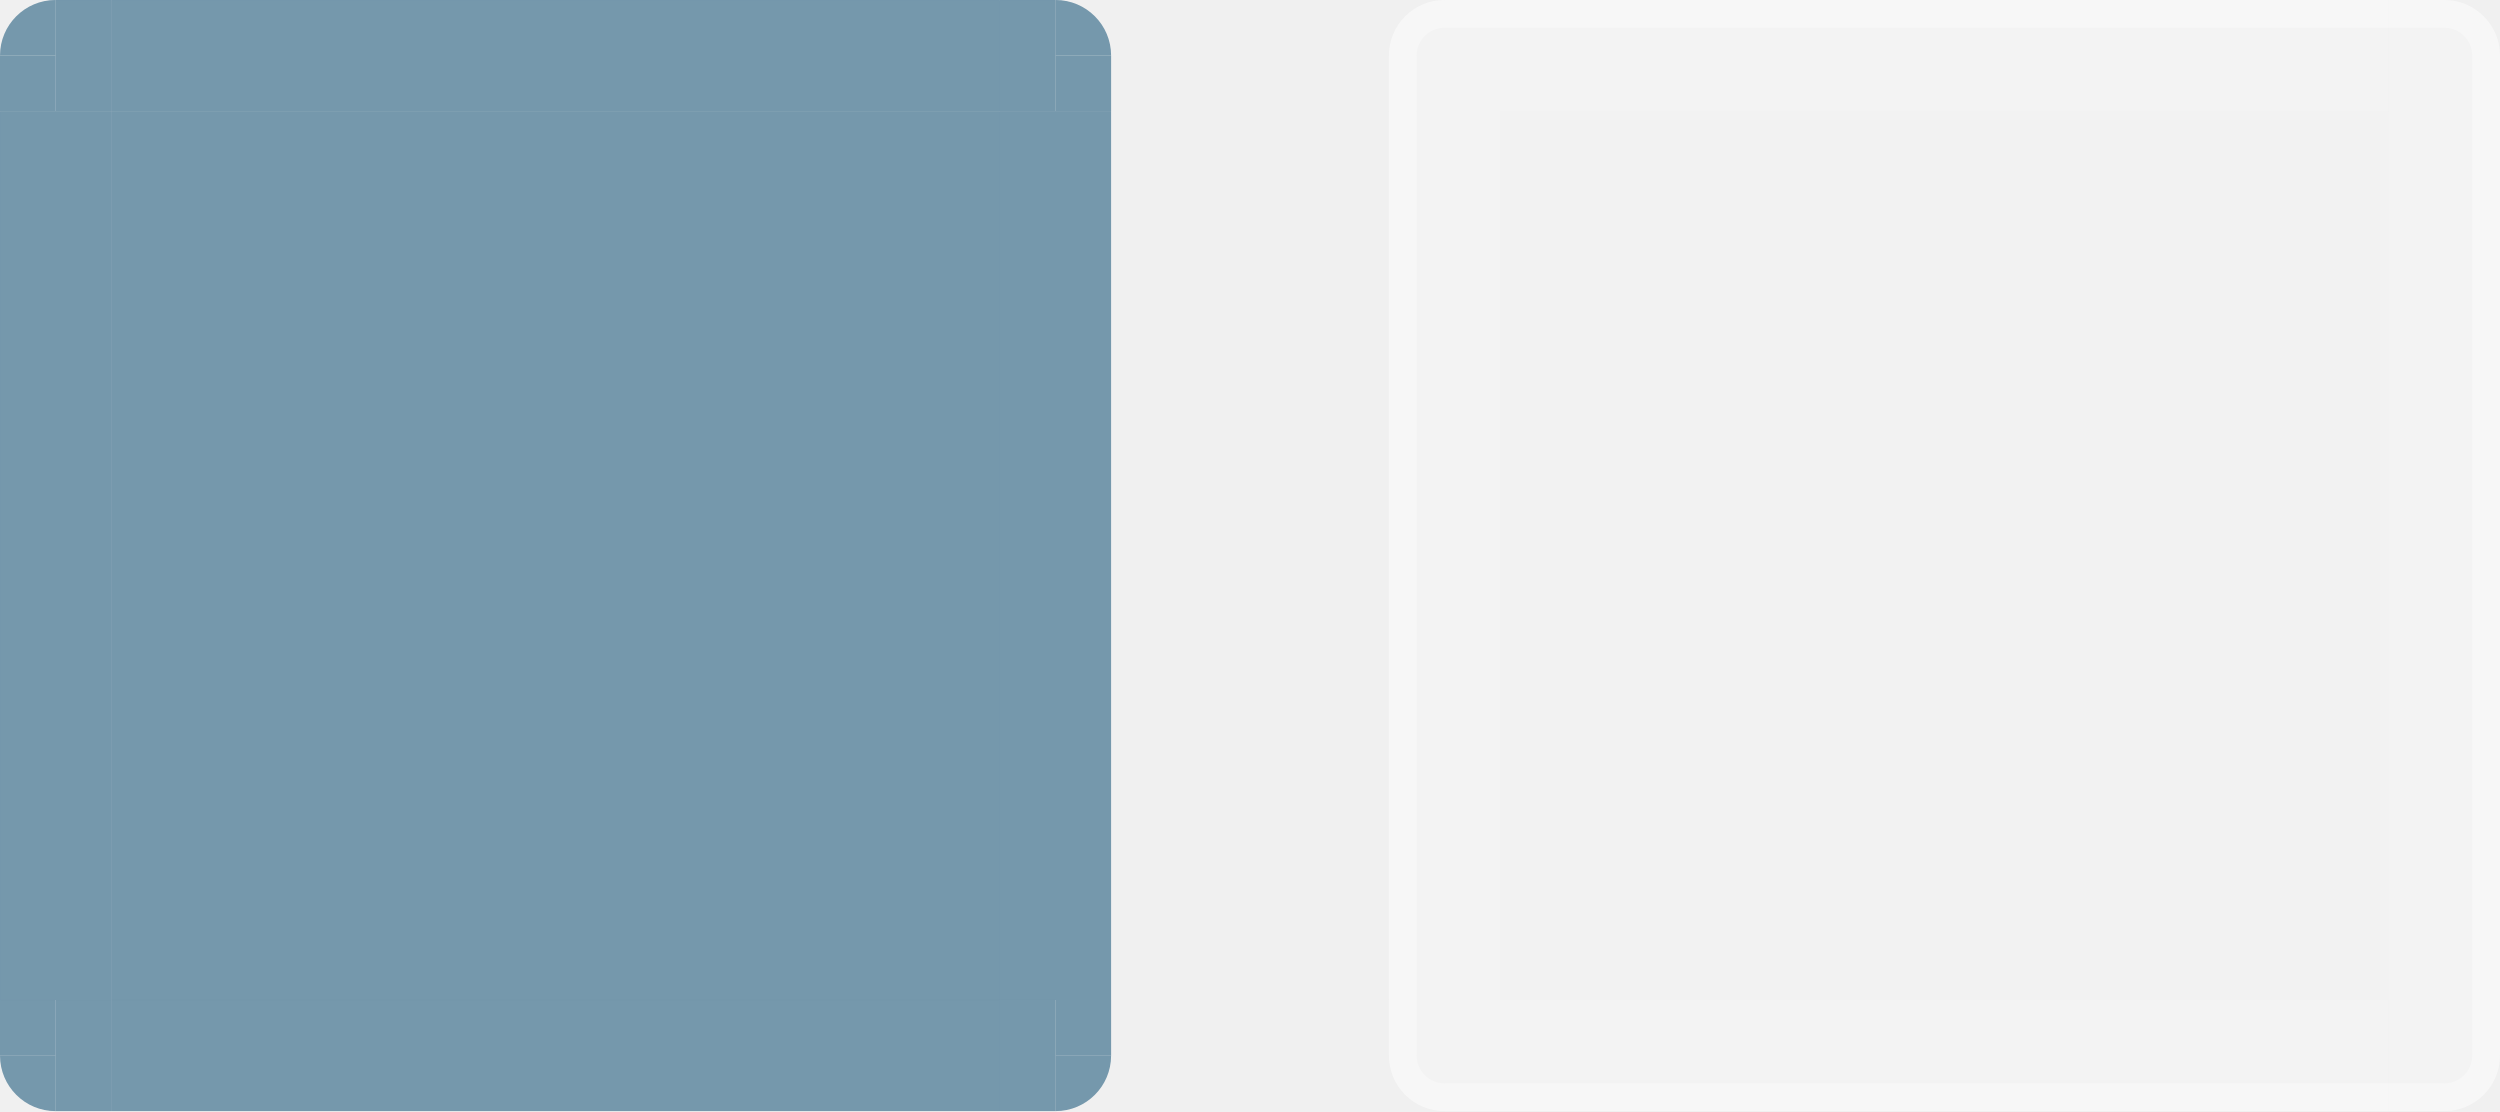
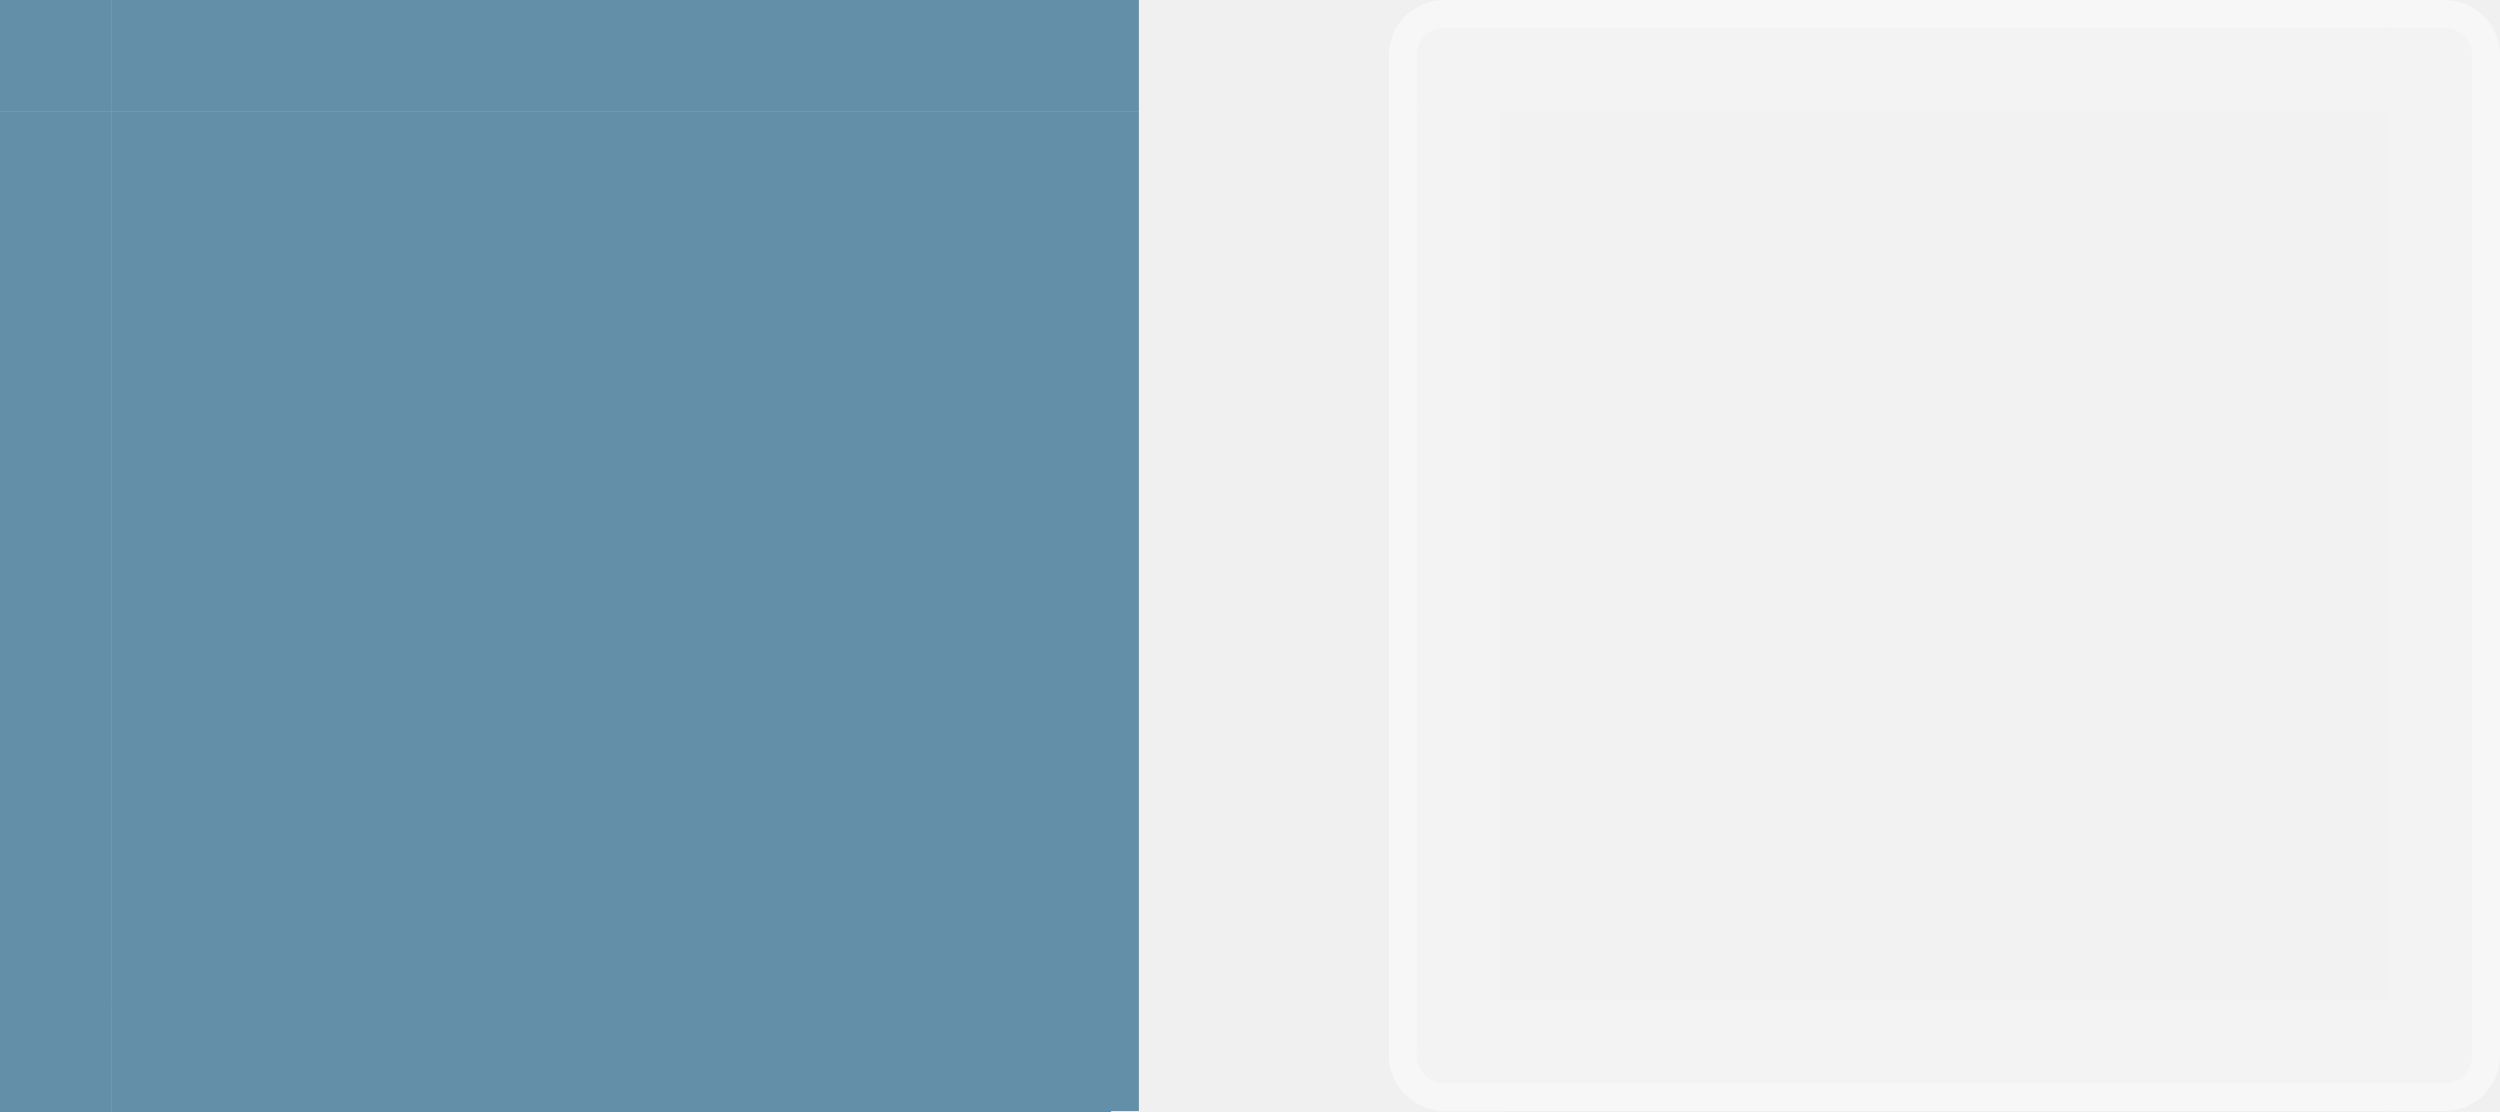
<svg xmlns="http://www.w3.org/2000/svg" xmlns:xlink="http://www.w3.org/1999/xlink" width="90" height="40" viewBox="0 0 90 40" version="1.1" id="svg951">
  <defs id="defs945" />
  <style id="current-color-scheme" type="text/css">
      .ColorScheme-Text {
      }
      .ColorScheme-Background{
      }
      .ColorScheme-Highlight{
      }
      .ColorScheme-ViewText {
      }
      .ColorScheme-ViewBackground{
      }
      .ColorScheme-ViewHover {
      }
      .ColorScheme-ViewFocus{
      }
      .ColorScheme-ButtonText {
      }
      .ColorScheme-ButtonBackground{
      }
      .ColorScheme-ButtonHover {
      }
      .ColorScheme-ButtonFocus{
      }
  </style>
  <g id="layer1" transform="translate(-304.0714,-525.0196)">
-     <rect y="529.02" x="308.071" height="32" width="32" id="hover-center" style="opacity:0.7;fill:#40728f;fill-opacity:1;stroke:none;stroke-width:0.7;stroke-linecap:round;stroke-miterlimit:4;stroke-dasharray:none;stroke-opacity:1" />
-     <g id="hover-top" style="opacity:0.7;fill:#8eb2c8;fill-opacity:1" transform="translate(10.00001,-2)">
-       <rect style="opacity:1;fill:#40728f;fill-opacity:1;stroke:none;stroke-width:3;stroke-miterlimit:4;stroke-dasharray:none;stroke-opacity:1" id="rect1672" width="32" height="4" x="298.071" y="527.02" />
-     </g>
+     <rect y="529.02" x="308.071" height="32" width="32" id="hover-center" style="opacity:1;fill:#638fa9;fill-opacity:1;stroke:none;stroke-width:0.7;stroke-linecap:round;stroke-miterlimit:4;stroke-dasharray:none;stroke-opacity:1" />
    <rect y="529.02" x="358.071" height="32" width="32" id="selected-center" style="opacity:1;fill:#fefefe;fill-opacity:0.192;stroke:none;stroke-width:0.7;stroke-linecap:round;stroke-miterlimit:4;stroke-dasharray:none;stroke-opacity:1" />
    <g transform="translate(60,-1.999971)" id="selected-top">
      <rect style="opacity:1;fill:#ffffff;fill-opacity:0.188;stroke:none;stroke-width:3;stroke-miterlimit:4;stroke-dasharray:none;stroke-opacity:1" id="rect874" width="32" height="4" x="298.071" y="527.02" />
      <rect y="527.02" x="298.071" height="1" width="32" id="rect876" style="opacity:1;fill:#ffffff;fill-opacity:0.329;stroke:none;stroke-width:3;stroke-miterlimit:4;stroke-dasharray:none;stroke-opacity:1" />
    </g>
    <g id="selected-bottom" transform="matrix(1,0,0,-1,60.00001,1092.039)">
      <rect y="527.02" x="298.071" height="4" width="32" id="rect880" style="opacity:1;fill:#ffffff;fill-opacity:0.188;stroke:none;stroke-width:3;stroke-miterlimit:4;stroke-dasharray:none;stroke-opacity:1" />
      <rect style="opacity:1;fill:#ffffff;fill-opacity:0.329;stroke:none;stroke-width:3;stroke-miterlimit:4;stroke-dasharray:none;stroke-opacity:1" id="rect882" width="32" height="1" x="298.071" y="527.02" />
    </g>
    <g id="selected-right" transform="rotate(90,345.0714,576.0197)">
      <rect y="527.02" x="298.071" height="4" width="32" id="rect886" style="opacity:1;fill:#ffffff;fill-opacity:0.188;stroke:none;stroke-width:3;stroke-miterlimit:4;stroke-dasharray:none;stroke-opacity:1" />
      <rect style="opacity:1;fill:#ffffff;fill-opacity:0.329;stroke:none;stroke-width:3;stroke-miterlimit:4;stroke-dasharray:none;stroke-opacity:1" id="rect888" width="32" height="1" x="298.071" y="527.02" />
    </g>
    <g transform="matrix(0,1,1,0,-172.9483,230.9483)" id="selected-left">
      <rect style="opacity:1;fill:#ffffff;fill-opacity:0.188;stroke:none;stroke-width:3;stroke-miterlimit:4;stroke-dasharray:none;stroke-opacity:1" id="rect892" width="32" height="4" x="298.071" y="527.02" />
      <rect y="527.02" x="298.071" height="1" width="32" id="rect894" style="opacity:1;fill:#ffffff;fill-opacity:0.329;stroke:none;stroke-width:3;stroke-miterlimit:4;stroke-dasharray:none;stroke-opacity:1" />
    </g>
    <g id="selected-topright" transform="translate(49,-4.999958)">
      <path id="path898" d="m 341.071,530.02 v 4 h 4 v -2 a 2,2 0 0 0 -2,-2 z" style="opacity:1;fill:#ffffff;fill-opacity:0.188;stroke:none;stroke-width:3;stroke-linecap:round;stroke-miterlimit:4;stroke-dasharray:none;stroke-opacity:1" />
      <rect y="530.02" x="341.071" height="1" width="2" id="rect900" style="opacity:1;fill:#ffffff;fill-opacity:0.329;stroke:none;stroke-width:3;stroke-linecap:round;stroke-miterlimit:4;stroke-dasharray:none;stroke-opacity:1" />
      <rect style="opacity:1;fill:#ffffff;fill-opacity:0.329;stroke:none;stroke-width:3;stroke-linecap:round;stroke-miterlimit:4;stroke-dasharray:none;stroke-opacity:1" id="rect902" width="1" height="2" x="344.071" y="532.02" />
      <path id="path904" d="m 343.071,530.02 v 1 a 1,1 0 0 1 1,1 h 1 a 2,2 0 0 0 -2,-2 z" style="opacity:1;fill:#ffffff;fill-opacity:0.329;stroke:none;stroke-width:3;stroke-linecap:round;stroke-miterlimit:4;stroke-dasharray:none;stroke-opacity:1" />
    </g>
    <g transform="matrix(-1,0,0,1,699.1428,-4.999975)" id="selected-topleft">
      <path style="opacity:1;fill:#ffffff;fill-opacity:0.188;stroke:none;stroke-width:3;stroke-linecap:round;stroke-miterlimit:4;stroke-dasharray:none;stroke-opacity:1" d="m 341.071,530.02 v 4 h 4 v -2 a 2,2 0 0 0 -2,-2 z" id="path908" />
      <rect style="opacity:1;fill:#ffffff;fill-opacity:0.329;stroke:none;stroke-width:3;stroke-linecap:round;stroke-miterlimit:4;stroke-dasharray:none;stroke-opacity:1" id="rect910" width="2" height="1" x="341.071" y="530.02" />
      <rect y="532.02" x="344.071" height="2" width="1" id="rect912" style="opacity:1;fill:#ffffff;fill-opacity:0.329;stroke:none;stroke-width:3;stroke-linecap:round;stroke-miterlimit:4;stroke-dasharray:none;stroke-opacity:1" />
      <path style="opacity:1;fill:#ffffff;fill-opacity:0.329;stroke:none;stroke-width:3;stroke-linecap:round;stroke-miterlimit:4;stroke-dasharray:none;stroke-opacity:1" d="m 343.071,530.02 v 1 a 1,1 0 0 1 1,1 h 1 a 2,2 0 0 0 -2,-2 z" id="path914" />
    </g>
    <g transform="matrix(1,0,0,-1,49,1095.039)" id="selected-bottomright">
      <path style="opacity:1;fill:#ffffff;fill-opacity:0.188;stroke:none;stroke-width:3;stroke-linecap:round;stroke-miterlimit:4;stroke-dasharray:none;stroke-opacity:1" d="m 341.071,530.02 v 4 h 4 v -2 a 2,2 0 0 0 -2,-2 z" id="path918" />
      <rect style="opacity:1;fill:#ffffff;fill-opacity:0.329;stroke:none;stroke-width:3;stroke-linecap:round;stroke-miterlimit:4;stroke-dasharray:none;stroke-opacity:1" id="rect920" width="2" height="1" x="341.071" y="530.02" />
      <rect y="532.02" x="344.071" height="2" width="1" id="rect922" style="opacity:1;fill:#ffffff;fill-opacity:0.329;stroke:none;stroke-width:3;stroke-linecap:round;stroke-miterlimit:4;stroke-dasharray:none;stroke-opacity:1" />
      <path style="opacity:1;fill:#ffffff;fill-opacity:0.329;stroke:none;stroke-width:3;stroke-linecap:round;stroke-miterlimit:4;stroke-dasharray:none;stroke-opacity:1" d="m 343.071,530.02 v 1 a 1,1 0 0 1 1,1 h 1 a 2,2 0 0 0 -2,-2 z" id="path924" />
    </g>
    <g transform="rotate(180,349.5714,547.5197)" id="selected-bottomleft">
      <path style="opacity:1;fill:#ffffff;fill-opacity:0.188;stroke:none;stroke-width:3;stroke-linecap:round;stroke-miterlimit:4;stroke-dasharray:none;stroke-opacity:1" d="m 341.071,530.02 v 4 h 4 v -2 a 2,2 0 0 0 -2,-2 z" id="path928" />
      <rect style="opacity:1;fill:#ffffff;fill-opacity:0.329;stroke:none;stroke-width:3;stroke-linecap:round;stroke-miterlimit:4;stroke-dasharray:none;stroke-opacity:1" id="rect930" width="2" height="1" x="341.071" y="530.02" />
      <rect y="532.02" x="344.071" height="2" width="1" id="rect932" style="opacity:1;fill:#ffffff;fill-opacity:0.329;stroke:none;stroke-width:3;stroke-linecap:round;stroke-miterlimit:4;stroke-dasharray:none;stroke-opacity:1" />
      <path style="opacity:1;fill:#ffffff;fill-opacity:0.329;stroke:none;stroke-width:3;stroke-linecap:round;stroke-miterlimit:4;stroke-dasharray:none;stroke-opacity:1" d="m 343.071,530.02 v 1 a 1,1 0 0 1 1,1 h 1 a 2,2 0 0 0 -2,-2 z" id="path934" />
    </g>
-     <use x="0" y="0" xlink:href="#hover-top" id="hover-right" transform="rotate(90,324.0714,545.0197)" style="fill:#040a0e;fill-opacity:0.99" />
-     <use x="0" y="0" xlink:href="#hover-top" id="hover-left" transform="rotate(-90,324.0714,545.0196)" style="fill:#040a0e;fill-opacity:0.99" />
-     <use x="0" y="0" xlink:href="#hover-top" id="hover-bottom" transform="matrix(1,0,0,-1,9.2559765e-6,1090.039)" style="fill:#040a0e;fill-opacity:0.99" />
-     <use x="0" y="0" xlink:href="#hover-topright" id="hover-topleft" transform="matrix(-1,0,0,1,648.1428,-1.7414016e-5)" style="fill:#040a0e;fill-opacity:0.99" />
-     <use x="0" y="0" xlink:href="#hover-topright" id="hover-bottomright" transform="matrix(1,0,0,-1,4.7752142e-6,1090.039)" style="fill:#040a0e;fill-opacity:0.99" />
-     <use x="0" y="0" xlink:href="#hover-topright" id="hover-bottomleft" transform="rotate(180,324.0714,545.0196)" style="fill:#040a0e;fill-opacity:0.99" />
-     <g id="hover-topright" transform="translate(-0.9999494,1.000005)">
-       <g id="g2508" transform="matrix(0.7499907,0,0,0.7499984,93.77089,133.2557)" style="opacity:1;fill:#042144;fill-opacity:1;stroke-width:1.333">
-         <path style="opacity:0.7;fill:#40728f;fill-opacity:1;stroke-width:2.217" id="path4628" transform="scale(1,-1)" d="m 335.071,-523.686 a 2.667,2.667 0 0 1 -2.667,2.667 v -2.667 z" />
-       </g>
-       <g id="g2439" style="opacity:0.7;fill:#8eb2c8;fill-opacity:1;stroke-width:5.657" transform="matrix(0.03124999,0,0,1,331.7567,-3.000011)">
-         <rect style="opacity:1;fill:#40728f;fill-opacity:1;stroke:none;stroke-width:16.971;stroke-miterlimit:4;stroke-dasharray:none;stroke-opacity:1" id="rect2437" width="63.998" height="4" x="298.071" y="527.02" />
-       </g>
-       <g id="g2443" style="opacity:0.7;fill:#8eb2c8;fill-opacity:1;stroke-width:6.532" transform="matrix(0.0937499,0,0,0.2500001,314.1273,395.2647)">
-         <rect style="opacity:1;fill:#40728f;fill-opacity:1;stroke:none;stroke-width:19.596;stroke-miterlimit:4;stroke-dasharray:none;stroke-opacity:1" id="rect2441" width="21.334" height="8" x="308.738" y="523.02" />
-       </g>
-     </g>
+     <use x="0" y="0" xlink:href="#hover-top" id="hover-right" transform="rotate(90,324.0714,545.0196)" style="opacity:1;fill:#99bace;fill-opacity:1" />
+     <use x="0" y="0" xlink:href="#hover-top" id="hover-left" transform="rotate(-90,324.0714,545.0196)" style="opacity:1;fill:#99bace;fill-opacity:1" />
+     <use x="0" y="0" xlink:href="#hover-top" id="hover-bottom" transform="matrix(1,0,0,-1,4.661651e-6,1090.039)" style="opacity:1;fill:#99bace;fill-opacity:1" />
+     <use x="0" y="0" xlink:href="#hover-topright" id="hover-topleft" transform="matrix(-1,0,0,1,648.1428,-1.1328125e-6)" style="opacity:1;fill:#99bace;fill-opacity:1" />
+     <use x="0" y="0" xlink:href="#hover-topright" id="hover-bottomright" transform="matrix(1,0,0,-1,-3.5356743e-6,1090.039)" style="opacity:1;fill:#99bace;fill-opacity:1" />
+     <use x="0" y="0" xlink:href="#hover-topright" id="hover-bottomleft" transform="rotate(180,324.0714,545.0196)" style="opacity:1;fill:#99bace;fill-opacity:1" />
+     <path id="hover-topright" style="opacity:1;fill:#638fa9;fill-opacity:1;stroke:none;stroke-width:0.7;stroke-linecap:round;stroke-miterlimit:4;stroke-dasharray:none;stroke-opacity:1" d="m 340.071,524.02 v 5 h 5 v -4 h -1 v -1 z" />
+     <rect y="524.02" x="308.071" height="5" width="32" id="hover-top" style="opacity:1;fill:#638fa9;fill-opacity:1;stroke:none;stroke-width:0.7;stroke-linecap:round;stroke-miterlimit:4;stroke-dasharray:none;stroke-opacity:1" />
  </g>
</svg>
